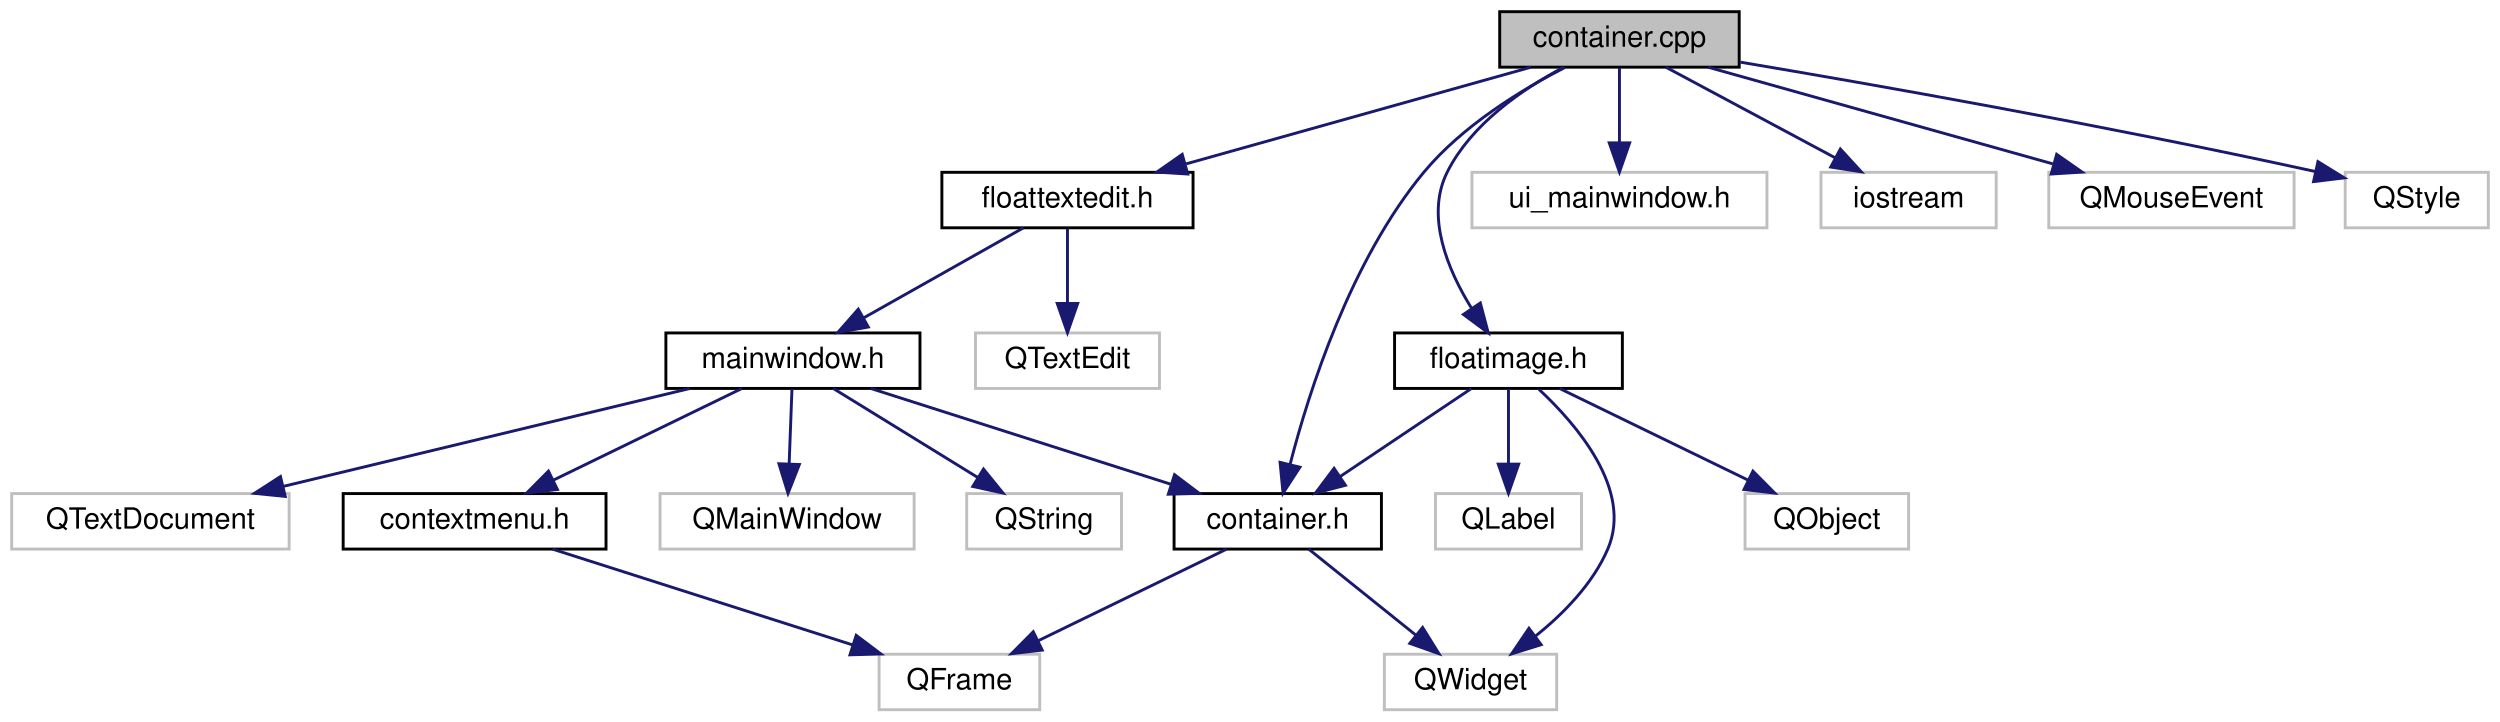
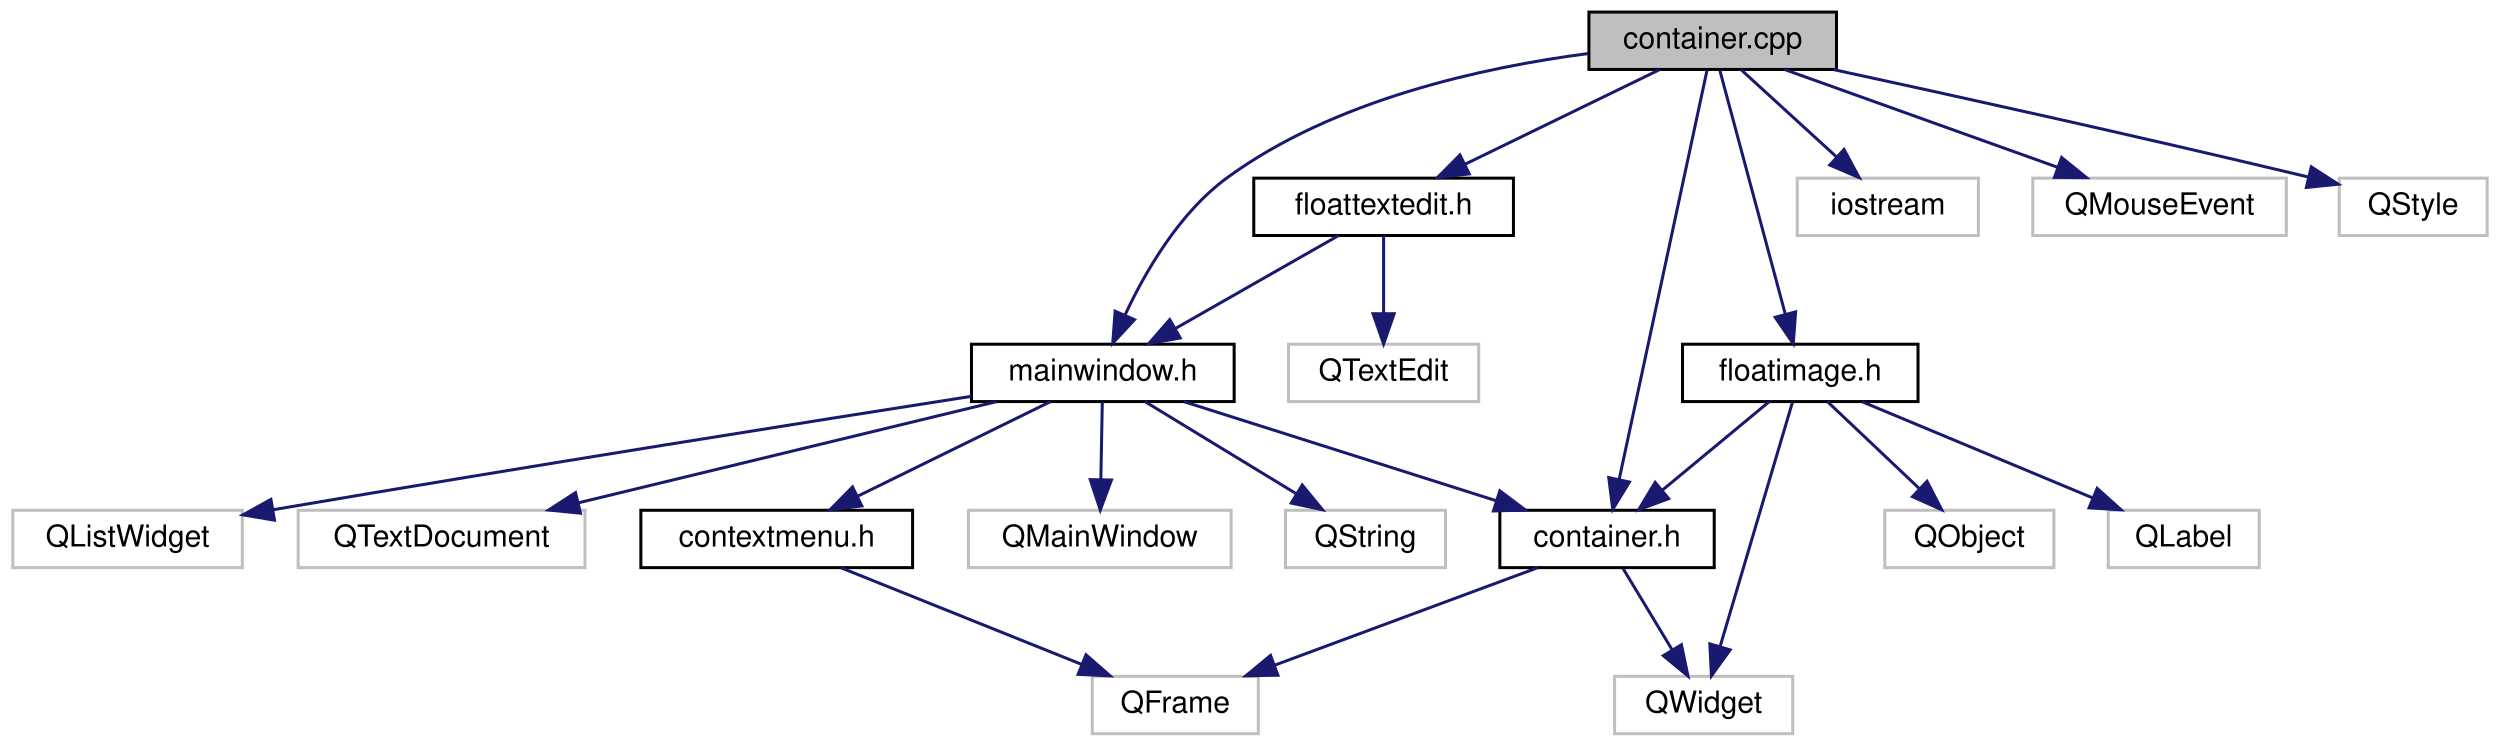
- <svg xmlns="http://www.w3.org/2000/svg" xmlns:xlink="http://www.w3.org/1999/xlink" width="856pt" height="247pt" viewBox="0.00 0.00 856.00 247.00">
+ <svg xmlns="http://www.w3.org/2000/svg" xmlns:xlink="http://www.w3.org/1999/xlink" width="828pt" height="247pt" viewBox="0.00 0.00 827.50 247.00">
  <g id="graph0" class="graph" transform="scale(1 1) rotate(0) translate(4 243)">
    <g id="node1" class="node">
      <g id="a_node1">
        <a xlink:title=" ">
-           <polygon fill="#bfbfbf" stroke="black" points="591.5,-239 509.5,-239 509.5,-220 591.5,-220 591.5,-239" />
-           <text text-anchor="middle" x="550.5" y="-227" font-family="Helvetica,sans-Serif" font-size="10.00">container.cpp</text>
+           <polygon fill="#bfbfbf" stroke="black" points="604,-239 522,-239 522,-220 604,-220 604,-239" />
+           <text text-anchor="middle" x="563" y="-227" font-family="Helvetica,sans-Serif" font-size="10.00">container.cpp</text>
        </a>
      </g>
    </g>
    <g id="node2" class="node">
      <g id="a_node2">
        <a xlink:href="container_8h.html" target="_top" xlink:title=" ">
-           <polygon fill="none" stroke="black" points="469,-74 398,-74 398,-55 469,-55 469,-74" />
-           <text text-anchor="middle" x="433.5" y="-62" font-family="Helvetica,sans-Serif" font-size="10.00">container.h</text>
+           <polygon fill="none" stroke="black" points="563.5,-74 492.5,-74 492.5,-55 563.5,-55 563.5,-74" />
+           <text text-anchor="middle" x="528" y="-62" font-family="Helvetica,sans-Serif" font-size="10.00">container.h</text>
        </a>
      </g>
    </g>
    <g id="edge1" class="edge">
-       <path fill="none" stroke="midnightblue" d="M531.83,-219.92C517.02,-212.3 496.69,-199.91 483.5,-184 458.42,-153.73 444.19,-109.06 437.75,-84.1" />
-       <polygon fill="midnightblue" stroke="midnightblue" points="441.09,-83.03 435.32,-74.15 434.29,-84.69 441.09,-83.03" />
+       <path fill="none" stroke="midnightblue" d="M561.12,-219.74C555.63,-194.2 539.58,-119.43 532.02,-84.23" />
+       <polygon fill="midnightblue" stroke="midnightblue" points="535.41,-83.35 529.89,-74.31 528.57,-84.82 535.41,-83.35" />
    </g>
    <g id="node5" class="node">
      <g id="a_node5">
        <a xlink:href="floattextedit_8h.html" target="_top" xlink:title=" ">
-           <polygon fill="none" stroke="black" points="404.5,-184 318.5,-184 318.5,-165 404.5,-165 404.5,-184" />
-           <text text-anchor="middle" x="361.5" y="-172" font-family="Helvetica,sans-Serif" font-size="10.00">floattextedit.h</text>
+           <polygon fill="none" stroke="black" points="497,-184 411,-184 411,-165 497,-165 497,-184" />
+           <text text-anchor="middle" x="454" y="-172" font-family="Helvetica,sans-Serif" font-size="10.00">floattextedit.h</text>
        </a>
      </g>
    </g>
    <g id="edge4" class="edge">
-       <path fill="none" stroke="midnightblue" d="M520.13,-219.98C488.13,-211.01 437.54,-196.82 402.12,-186.89" />
-       <polygon fill="midnightblue" stroke="midnightblue" points="402.68,-183.41 392.1,-184.08 400.79,-190.15 402.68,-183.41" />
-     </g>
-     <g id="node12" class="node">
-       <g id="a_node12">
-         <a xlink:href="floatimage_8h.html" target="_top" xlink:title=" ">
-           <polygon fill="none" stroke="black" points="551.5,-129 473.5,-129 473.5,-110 551.5,-110 551.5,-129" />
-           <text text-anchor="middle" x="512.5" y="-117" font-family="Helvetica,sans-Serif" font-size="10.00">floatimage.h</text>
-         </a>
-       </g>
-     </g>
-     <g id="edge13" class="edge">
-       <path fill="none" stroke="midnightblue" d="M531.23,-219.9C517.38,-212.55 499.74,-200.54 491.5,-184 484,-168.95 491.71,-150.6 499.82,-137.51" />
-       <polygon fill="midnightblue" stroke="midnightblue" points="502.86,-139.26 505.58,-129.02 497.07,-135.33 502.86,-139.26" />
-     </g>
-     <g id="node15" class="node">
-       <g id="a_node15">
-         <a xlink:title=" ">
-           <polygon fill="none" stroke="#bfbfbf" points="601,-184 500,-184 500,-165 601,-165 601,-184" />
-           <text text-anchor="middle" x="550.5" y="-172" font-family="Helvetica,sans-Serif" font-size="10.00">ui_mainwindow.h</text>
-         </a>
-       </g>
-     </g>
-     <g id="edge18" class="edge">
-       <path fill="none" stroke="midnightblue" d="M550.5,-219.75C550.5,-212.8 550.5,-202.85 550.5,-194.13" />
-       <polygon fill="midnightblue" stroke="midnightblue" points="554,-194.09 550.5,-184.09 547,-194.09 554,-194.09" />
-     </g>
-     <g id="node16" class="node">
-       <g id="a_node16">
-         <a xlink:title=" ">
-           <polygon fill="none" stroke="#bfbfbf" points="679.5,-184 619.5,-184 619.5,-165 679.5,-165 679.5,-184" />
-           <text text-anchor="middle" x="649.5" y="-172" font-family="Helvetica,sans-Serif" font-size="10.00">iostream</text>
-         </a>
-       </g>
-     </g>
-     <g id="edge19" class="edge">
-       <path fill="none" stroke="midnightblue" d="M566.41,-219.98C582.05,-211.61 606.16,-198.7 624.38,-188.95" />
-       <polygon fill="midnightblue" stroke="midnightblue" points="626.14,-191.98 633.3,-184.17 622.84,-185.8 626.14,-191.98" />
-     </g>
-     <g id="node17" class="node">
-       <g id="a_node17">
-         <a xlink:title=" ">
-           <polygon fill="none" stroke="#bfbfbf" points="781.5,-184 697.5,-184 697.5,-165 781.5,-165 781.5,-184" />
-           <text text-anchor="middle" x="739.5" y="-172" font-family="Helvetica,sans-Serif" font-size="10.00">QMouseEvent</text>
-         </a>
-       </g>
-     </g>
-     <g id="edge20" class="edge">
-       <path fill="none" stroke="midnightblue" d="M580.87,-219.98C612.87,-211.01 663.46,-196.82 698.88,-186.89" />
-       <polygon fill="midnightblue" stroke="midnightblue" points="700.21,-190.15 708.9,-184.08 698.32,-183.41 700.21,-190.15" />
-     </g>
-     <g id="node18" class="node">
-       <g id="a_node18">
-         <a xlink:title=" ">
-           <polygon fill="none" stroke="#bfbfbf" points="848,-184 799,-184 799,-165 848,-165 848,-184" />
-           <text text-anchor="middle" x="823.5" y="-172" font-family="Helvetica,sans-Serif" font-size="10.00">QStyle</text>
-         </a>
-       </g>
-     </g>
-     <g id="edge21" class="edge">
-       <path fill="none" stroke="midnightblue" d="M591.87,-221.72C637.78,-214 714.26,-200.55 788.67,-184.29" />
-       <polygon fill="midnightblue" stroke="midnightblue" points="789.67,-187.66 798.68,-182.09 788.16,-180.82 789.67,-187.66" />
-     </g>
-     <g id="node3" class="node">
-       <g id="a_node3">
-         <a xlink:title=" ">
-           <polygon fill="none" stroke="#bfbfbf" points="529,-19 470,-19 470,0 529,0 529,-19" />
-           <text text-anchor="middle" x="499.5" y="-7" font-family="Helvetica,sans-Serif" font-size="10.00">QWidget</text>
-         </a>
-       </g>
-     </g>
-     <g id="edge2" class="edge">
-       <path fill="none" stroke="midnightblue" d="M444.1,-54.98C453.96,-47.07 468.85,-35.11 480.72,-25.58" />
-       <polygon fill="midnightblue" stroke="midnightblue" points="483.1,-28.16 488.7,-19.17 478.71,-22.7 483.1,-28.16" />
-     </g>
-     <g id="node4" class="node">
-       <g id="a_node4">
-         <a xlink:title=" ">
-           <polygon fill="none" stroke="#bfbfbf" points="352,-19 297,-19 297,0 352,0 352,-19" />
-           <text text-anchor="middle" x="324.5" y="-7" font-family="Helvetica,sans-Serif" font-size="10.00">QFrame</text>
-         </a>
-       </g>
-     </g>
-     <g id="edge3" class="edge">
-       <path fill="none" stroke="midnightblue" d="M415.99,-54.98C398.53,-46.5 371.49,-33.35 351.33,-23.54" />
-       <polygon fill="midnightblue" stroke="midnightblue" points="352.86,-20.4 342.33,-19.17 349.79,-26.69 352.86,-20.4" />
-     </g>
-     <g id="node6" class="node">
-       <g id="a_node6">
-         <a xlink:title=" ">
-           <polygon fill="none" stroke="#bfbfbf" points="393,-129 330,-129 330,-110 393,-110 393,-129" />
-           <text text-anchor="middle" x="361.5" y="-117" font-family="Helvetica,sans-Serif" font-size="10.00">QTextEdit</text>
-         </a>
-       </g>
-     </g>
-     <g id="edge5" class="edge">
-       <path fill="none" stroke="midnightblue" d="M361.5,-164.75C361.5,-157.8 361.5,-147.85 361.5,-139.13" />
-       <polygon fill="midnightblue" stroke="midnightblue" points="365,-139.09 361.5,-129.09 358,-139.09 365,-139.09" />
+       <path fill="none" stroke="midnightblue" d="M545.49,-219.98C528.03,-211.5 500.99,-198.35 480.83,-188.54" />
+       <polygon fill="midnightblue" stroke="midnightblue" points="482.36,-185.4 471.83,-184.17 479.29,-191.69 482.36,-185.4" />
    </g>
    <g id="node7" class="node">
      <g id="a_node7">
        <a xlink:href="mainwindow_8h.html" target="_top" xlink:title=" ">
-           <polygon fill="none" stroke="black" points="311,-129 224,-129 224,-110 311,-110 311,-129" />
-           <text text-anchor="middle" x="267.5" y="-117" font-family="Helvetica,sans-Serif" font-size="10.00">mainwindow.h</text>
-         </a>
-       </g>
+           <polygon fill="none" stroke="black" points="404.5,-129 317.5,-129 317.5,-110 404.5,-110 404.5,-129" />
+           <text text-anchor="middle" x="361" y="-117" font-family="Helvetica,sans-Serif" font-size="10.00">mainwindow.h</text>
+         </a>
+       </g>
+     </g>
+     <g id="edge19" class="edge">
+       <path fill="none" stroke="midnightblue" d="M521.77,-225.27C486.96,-220.75 437.29,-209.92 402,-184 386.34,-172.5 375.08,-153.06 368.37,-138.71" />
+       <polygon fill="midnightblue" stroke="midnightblue" points="371.49,-137.12 364.29,-129.35 365.08,-139.92 371.49,-137.12" />
+     </g>
+     <g id="node13" class="node">
+       <g id="a_node13">
+         <a xlink:href="floatimage_8h.html" target="_top" xlink:title=" ">
+           <polygon fill="none" stroke="black" points="631,-129 553,-129 553,-110 631,-110 631,-129" />
+           <text text-anchor="middle" x="592" y="-117" font-family="Helvetica,sans-Serif" font-size="10.00">floatimage.h</text>
+         </a>
+       </g>
+     </g>
+     <g id="edge14" class="edge">
+       <path fill="none" stroke="midnightblue" d="M565.37,-219.66C570.09,-202.09 580.74,-162.45 587.04,-138.95" />
+       <polygon fill="midnightblue" stroke="midnightblue" points="590.46,-139.72 589.68,-129.16 583.7,-137.91 590.46,-139.72" />
+     </g>
+     <g id="node16" class="node">
+       <g id="a_node16">
+         <a xlink:title=" ">
+           <polygon fill="none" stroke="#bfbfbf" points="651,-184 591,-184 591,-165 651,-165 651,-184" />
+           <text text-anchor="middle" x="621" y="-172" font-family="Helvetica,sans-Serif" font-size="10.00">iostream</text>
+         </a>
+       </g>
+     </g>
+     <g id="edge20" class="edge">
+       <path fill="none" stroke="midnightblue" d="M572.32,-219.98C580.81,-212.23 593.56,-200.58 603.88,-191.14" />
+       <polygon fill="midnightblue" stroke="midnightblue" points="606.49,-193.5 611.51,-184.17 601.77,-188.33 606.49,-193.5" />
+     </g>
+     <g id="node17" class="node">
+       <g id="a_node17">
+         <a xlink:title=" ">
+           <polygon fill="none" stroke="#bfbfbf" points="753,-184 669,-184 669,-165 753,-165 753,-184" />
+           <text text-anchor="middle" x="711" y="-172" font-family="Helvetica,sans-Serif" font-size="10.00">QMouseEvent</text>
+         </a>
+       </g>
+     </g>
+     <g id="edge21" class="edge">
+       <path fill="none" stroke="midnightblue" d="M586.78,-219.98C611.23,-211.23 649.53,-197.51 677.15,-187.62" />
+       <polygon fill="midnightblue" stroke="midnightblue" points="678.55,-190.84 686.79,-184.17 676.19,-184.25 678.55,-190.84" />
+     </g>
+     <g id="node18" class="node">
+       <g id="a_node18">
+         <a xlink:title=" ">
+           <polygon fill="none" stroke="#bfbfbf" points="819.5,-184 770.5,-184 770.5,-165 819.5,-165 819.5,-184" />
+           <text text-anchor="middle" x="795" y="-172" font-family="Helvetica,sans-Serif" font-size="10.00">QStyle</text>
+         </a>
+       </g>
+     </g>
+     <g id="edge22" class="edge">
+       <path fill="none" stroke="midnightblue" d="M603.11,-219.93C641.24,-211.69 700.44,-198.67 760.18,-184.39" />
+       <polygon fill="midnightblue" stroke="midnightblue" points="761.25,-187.73 770.16,-181.99 759.61,-180.92 761.25,-187.73" />
+     </g>
+     <g id="node3" class="node">
+       <g id="a_node3">
+         <a xlink:title=" ">
+           <polygon fill="none" stroke="#bfbfbf" points="589.5,-19 530.5,-19 530.5,0 589.5,0 589.5,-19" />
+           <text text-anchor="middle" x="560" y="-7" font-family="Helvetica,sans-Serif" font-size="10.00">QWidget</text>
+         </a>
+       </g>
+     </g>
+     <g id="edge2" class="edge">
+       <path fill="none" stroke="midnightblue" d="M533.28,-54.75C537.71,-47.42 544.16,-36.73 549.62,-27.7" />
+       <polygon fill="midnightblue" stroke="midnightblue" points="552.64,-29.46 554.81,-19.09 546.65,-25.84 552.64,-29.46" />
+     </g>
+     <g id="node4" class="node">
+       <g id="a_node4">
+         <a xlink:title=" ">
+           <polygon fill="none" stroke="#bfbfbf" points="412.5,-19 357.5,-19 357.5,0 412.5,0 412.5,-19" />
+           <text text-anchor="middle" x="385" y="-7" font-family="Helvetica,sans-Serif" font-size="10.00">QFrame</text>
+         </a>
+       </g>
+     </g>
+     <g id="edge3" class="edge">
+       <path fill="none" stroke="midnightblue" d="M505.02,-54.98C481.5,-46.27 444.71,-32.63 418.06,-22.75" />
+       <polygon fill="midnightblue" stroke="midnightblue" points="418.99,-19.36 408.39,-19.17 416.55,-25.93 418.99,-19.36" />
+     </g>
+     <g id="node6" class="node">
+       <g id="a_node6">
+         <a xlink:title=" ">
+           <polygon fill="none" stroke="#bfbfbf" points="485.5,-129 422.5,-129 422.5,-110 485.5,-110 485.5,-129" />
+           <text text-anchor="middle" x="454" y="-117" font-family="Helvetica,sans-Serif" font-size="10.00">QTextEdit</text>
+         </a>
+       </g>
+     </g>
+     <g id="edge5" class="edge">
+       <path fill="none" stroke="midnightblue" d="M454,-164.75C454,-157.8 454,-147.85 454,-139.13" />
+       <polygon fill="midnightblue" stroke="midnightblue" points="457.5,-139.09 454,-129.09 450.5,-139.09 457.5,-139.09" />
    </g>
    <g id="edge6" class="edge">
-       <path fill="none" stroke="midnightblue" d="M346.4,-164.98C331.68,-156.69 309.08,-143.94 291.83,-134.22" />
-       <polygon fill="midnightblue" stroke="midnightblue" points="293.31,-131.03 282.88,-129.17 289.87,-137.13 293.31,-131.03" />
-     </g>
-     <g id="edge10" class="edge">
-       <path fill="none" stroke="midnightblue" d="M294.17,-109.98C322.04,-101.09 365.95,-87.07 397.02,-77.15" />
-       <polygon fill="midnightblue" stroke="midnightblue" points="398.16,-80.46 406.62,-74.08 396.03,-73.79 398.16,-80.46" />
+       <path fill="none" stroke="midnightblue" d="M439.06,-164.98C424.5,-156.69 402.13,-143.94 385.07,-134.22" />
+       <polygon fill="midnightblue" stroke="midnightblue" points="386.64,-131.08 376.21,-129.17 383.17,-137.16 386.64,-131.08" />
+     </g>
+     <g id="edge11" class="edge">
+       <path fill="none" stroke="midnightblue" d="M387.83,-109.98C415.87,-101.09 460.05,-87.07 491.3,-77.15" />
+       <polygon fill="midnightblue" stroke="midnightblue" points="492.49,-80.44 500.96,-74.08 490.37,-73.77 492.49,-80.44" />
    </g>
    <g id="node8" class="node">
      <g id="a_node8">
        <a xlink:title=" ">
-           <polygon fill="none" stroke="#bfbfbf" points="309,-74 222,-74 222,-55 309,-55 309,-74" />
-           <text text-anchor="middle" x="265.5" y="-62" font-family="Helvetica,sans-Serif" font-size="10.00">QMainWindow</text>
+           <polygon fill="none" stroke="#bfbfbf" points="403.5,-74 316.5,-74 316.5,-55 403.5,-55 403.5,-74" />
+           <text text-anchor="middle" x="360" y="-62" font-family="Helvetica,sans-Serif" font-size="10.00">QMainWindow</text>
        </a>
      </g>
    </g>
    <g id="edge7" class="edge">
-       <path fill="none" stroke="midnightblue" d="M267.17,-109.75C266.91,-102.8 266.53,-92.85 266.2,-84.13" />
-       <polygon fill="midnightblue" stroke="midnightblue" points="269.7,-83.95 265.82,-74.09 262.7,-84.21 269.7,-83.95" />
+       <path fill="none" stroke="midnightblue" d="M360.83,-109.75C360.7,-102.8 360.52,-92.85 360.35,-84.13" />
+       <polygon fill="midnightblue" stroke="midnightblue" points="363.85,-84.02 360.16,-74.09 356.85,-84.15 363.85,-84.02" />
    </g>
    <g id="node9" class="node">
      <g id="a_node9">
        <a xlink:title=" ">
-           <polygon fill="none" stroke="#bfbfbf" points="380,-74 327,-74 327,-55 380,-55 380,-74" />
-           <text text-anchor="middle" x="353.5" y="-62" font-family="Helvetica,sans-Serif" font-size="10.00">QString</text>
+           <polygon fill="none" stroke="#bfbfbf" points="474.5,-74 421.5,-74 421.5,-55 474.5,-55 474.5,-74" />
+           <text text-anchor="middle" x="448" y="-62" font-family="Helvetica,sans-Serif" font-size="10.00">QString</text>
        </a>
      </g>
    </g>
    <g id="edge8" class="edge">
-       <path fill="none" stroke="midnightblue" d="M281.32,-109.98C294.65,-101.77 315.08,-89.18 330.81,-79.49" />
-       <polygon fill="midnightblue" stroke="midnightblue" points="332.75,-82.4 339.43,-74.17 329.08,-76.44 332.75,-82.4" />
+       <path fill="none" stroke="midnightblue" d="M374.98,-109.98C388.47,-101.77 409.13,-89.18 425.04,-79.49" />
+       <polygon fill="midnightblue" stroke="midnightblue" points="427.05,-82.36 433.77,-74.17 423.41,-76.38 427.05,-82.36" />
    </g>
    <g id="node10" class="node">
      <g id="a_node10">
        <a xlink:title=" ">
-           <polygon fill="none" stroke="#bfbfbf" points="95,-74 0,-74 0,-55 95,-55 95,-74" />
-           <text text-anchor="middle" x="47.5" y="-62" font-family="Helvetica,sans-Serif" font-size="10.00">QTextDocument</text>
+           <polygon fill="none" stroke="#bfbfbf" points="76,-74 0,-74 0,-55 76,-55 76,-74" />
+           <text text-anchor="middle" x="38" y="-62" font-family="Helvetica,sans-Serif" font-size="10.00">QListWidget</text>
        </a>
      </g>
    </g>
    <g id="edge9" class="edge">
-       <path fill="none" stroke="midnightblue" d="M232.15,-109.98C194.34,-100.87 134.24,-86.4 92.93,-76.45" />
-       <polygon fill="midnightblue" stroke="midnightblue" points="93.67,-73.02 83.12,-74.08 92.03,-79.83 93.67,-73.02" />
+       <path fill="none" stroke="midnightblue" d="M317.46,-111.74C265,-103.54 173.93,-89.12 86.07,-74.16" />
+       <polygon fill="midnightblue" stroke="midnightblue" points="86.66,-70.71 76.21,-72.47 85.48,-77.61 86.66,-70.71" />
    </g>
    <g id="node11" class="node">
      <g id="a_node11">
+         <a xlink:title=" ">
+           <polygon fill="none" stroke="#bfbfbf" points="189.5,-74 94.5,-74 94.5,-55 189.5,-55 189.5,-74" />
+           <text text-anchor="middle" x="142" y="-62" font-family="Helvetica,sans-Serif" font-size="10.00">QTextDocument</text>
+         </a>
+       </g>
+     </g>
+     <g id="edge10" class="edge">
+       <path fill="none" stroke="midnightblue" d="M325.81,-109.98C288.17,-100.87 228.34,-86.4 187.23,-76.45" />
+       <polygon fill="midnightblue" stroke="midnightblue" points="188,-73.03 177.46,-74.08 186.36,-79.84 188,-73.03" />
+     </g>
+     <g id="node12" class="node">
+       <g id="a_node12">
        <a xlink:href="contextmenu_8h.html" target="_top" xlink:title=" ">
-           <polygon fill="none" stroke="black" points="203.5,-74 113.5,-74 113.5,-55 203.5,-55 203.5,-74" />
-           <text text-anchor="middle" x="158.5" y="-62" font-family="Helvetica,sans-Serif" font-size="10.00">contextmenu.h</text>
-         </a>
-       </g>
-     </g>
-     <g id="edge11" class="edge">
-       <path fill="none" stroke="midnightblue" d="M249.99,-109.98C232.53,-101.5 205.49,-88.35 185.33,-78.54" />
-       <polygon fill="midnightblue" stroke="midnightblue" points="186.86,-75.4 176.33,-74.17 183.79,-81.69 186.86,-75.4" />
+           <polygon fill="none" stroke="black" points="298,-74 208,-74 208,-55 298,-55 298,-74" />
+           <text text-anchor="middle" x="253" y="-62" font-family="Helvetica,sans-Serif" font-size="10.00">contextmenu.h</text>
+         </a>
+       </g>
    </g>
    <g id="edge12" class="edge">
-       <path fill="none" stroke="midnightblue" d="M185.17,-54.98C213.04,-46.09 256.95,-32.07 288.02,-22.15" />
-       <polygon fill="midnightblue" stroke="midnightblue" points="289.16,-25.46 297.62,-19.08 287.03,-18.79 289.16,-25.46" />
-     </g>
-     <g id="edge17" class="edge">
-       <path fill="none" stroke="midnightblue" d="M499.81,-109.98C487.67,-101.84 469.14,-89.41 454.75,-79.76" />
-       <polygon fill="midnightblue" stroke="midnightblue" points="456.68,-76.84 446.42,-74.17 452.78,-82.65 456.68,-76.84" />
-     </g>
-     <g id="edge15" class="edge">
-       <path fill="none" stroke="midnightblue" d="M522.93,-109.7C535.87,-97.65 555.2,-75.22 546.5,-55 541.35,-43.03 531.21,-32.76 521.67,-25.12" />
-       <polygon fill="midnightblue" stroke="midnightblue" points="523.69,-22.26 513.57,-19.11 519.51,-27.88 523.69,-22.26" />
-     </g>
-     <g id="node13" class="node">
-       <g id="a_node13">
-         <a xlink:title=" ">
-           <polygon fill="none" stroke="#bfbfbf" points="649.5,-74 593.5,-74 593.5,-55 649.5,-55 649.5,-74" />
-           <text text-anchor="middle" x="621.5" y="-62" font-family="Helvetica,sans-Serif" font-size="10.00">QObject</text>
-         </a>
-       </g>
-     </g>
-     <g id="edge14" class="edge">
-       <path fill="none" stroke="midnightblue" d="M530.01,-109.98C547.47,-101.5 574.51,-88.35 594.67,-78.54" />
-       <polygon fill="midnightblue" stroke="midnightblue" points="596.21,-81.69 603.67,-74.17 593.14,-75.4 596.21,-81.69" />
+       <path fill="none" stroke="midnightblue" d="M343.65,-109.98C326.43,-101.54 299.8,-88.47 279.85,-78.68" />
+       <polygon fill="midnightblue" stroke="midnightblue" points="281.19,-75.43 270.67,-74.17 278.1,-81.72 281.19,-75.43" />
+     </g>
+     <g id="edge13" class="edge">
+       <path fill="none" stroke="midnightblue" d="M274.21,-54.98C295.73,-46.34 329.28,-32.87 353.83,-23.02" />
+       <polygon fill="midnightblue" stroke="midnightblue" points="355.43,-26.14 363.41,-19.17 352.82,-19.65 355.43,-26.14" />
+     </g>
+     <g id="edge18" class="edge">
+       <path fill="none" stroke="midnightblue" d="M581.72,-109.98C572.16,-102.07 557.72,-90.11 546.22,-80.58" />
+       <polygon fill="midnightblue" stroke="midnightblue" points="548.4,-77.85 538.47,-74.17 543.94,-83.24 548.4,-77.85" />
+     </g>
+     <g id="edge16" class="edge">
+       <path fill="none" stroke="midnightblue" d="M589.38,-109.66C584.18,-92.09 572.43,-52.45 565.47,-28.95" />
+       <polygon fill="midnightblue" stroke="midnightblue" points="568.76,-27.75 562.57,-19.16 562.05,-29.74 568.76,-27.75" />
    </g>
    <g id="node14" class="node">
      <g id="a_node14">
        <a xlink:title=" ">
-           <polygon fill="none" stroke="#bfbfbf" points="537.5,-74 487.5,-74 487.5,-55 537.5,-55 537.5,-74" />
-           <text text-anchor="middle" x="512.5" y="-62" font-family="Helvetica,sans-Serif" font-size="10.00">QLabel</text>
-         </a>
-       </g>
-     </g>
-     <g id="edge16" class="edge">
-       <path fill="none" stroke="midnightblue" d="M512.5,-109.75C512.5,-102.8 512.5,-92.85 512.5,-84.13" />
-       <polygon fill="midnightblue" stroke="midnightblue" points="516,-84.09 512.5,-74.09 509,-84.09 516,-84.09" />
+           <polygon fill="none" stroke="#bfbfbf" points="676,-74 620,-74 620,-55 676,-55 676,-74" />
+           <text text-anchor="middle" x="648" y="-62" font-family="Helvetica,sans-Serif" font-size="10.00">QObject</text>
+         </a>
+       </g>
+     </g>
+     <g id="edge15" class="edge">
+       <path fill="none" stroke="midnightblue" d="M601,-109.98C609.19,-102.23 621.51,-90.58 631.47,-81.14" />
+       <polygon fill="midnightblue" stroke="midnightblue" points="633.98,-83.59 638.84,-74.17 629.17,-78.5 633.98,-83.59" />
+     </g>
+     <g id="node15" class="node">
+       <g id="a_node15">
+         <a xlink:title=" ">
+           <polygon fill="none" stroke="#bfbfbf" points="744,-74 694,-74 694,-55 744,-55 744,-74" />
+           <text text-anchor="middle" x="719" y="-62" font-family="Helvetica,sans-Serif" font-size="10.00">QLabel</text>
+         </a>
+       </g>
+     </g>
+     <g id="edge17" class="edge">
+       <path fill="none" stroke="midnightblue" d="M612.4,-109.98C633.02,-101.38 665.11,-87.99 688.69,-78.15" />
+       <polygon fill="midnightblue" stroke="midnightblue" points="690.34,-81.25 698.22,-74.17 687.65,-74.79 690.34,-81.25" />
    </g>
  </g>
</svg>
